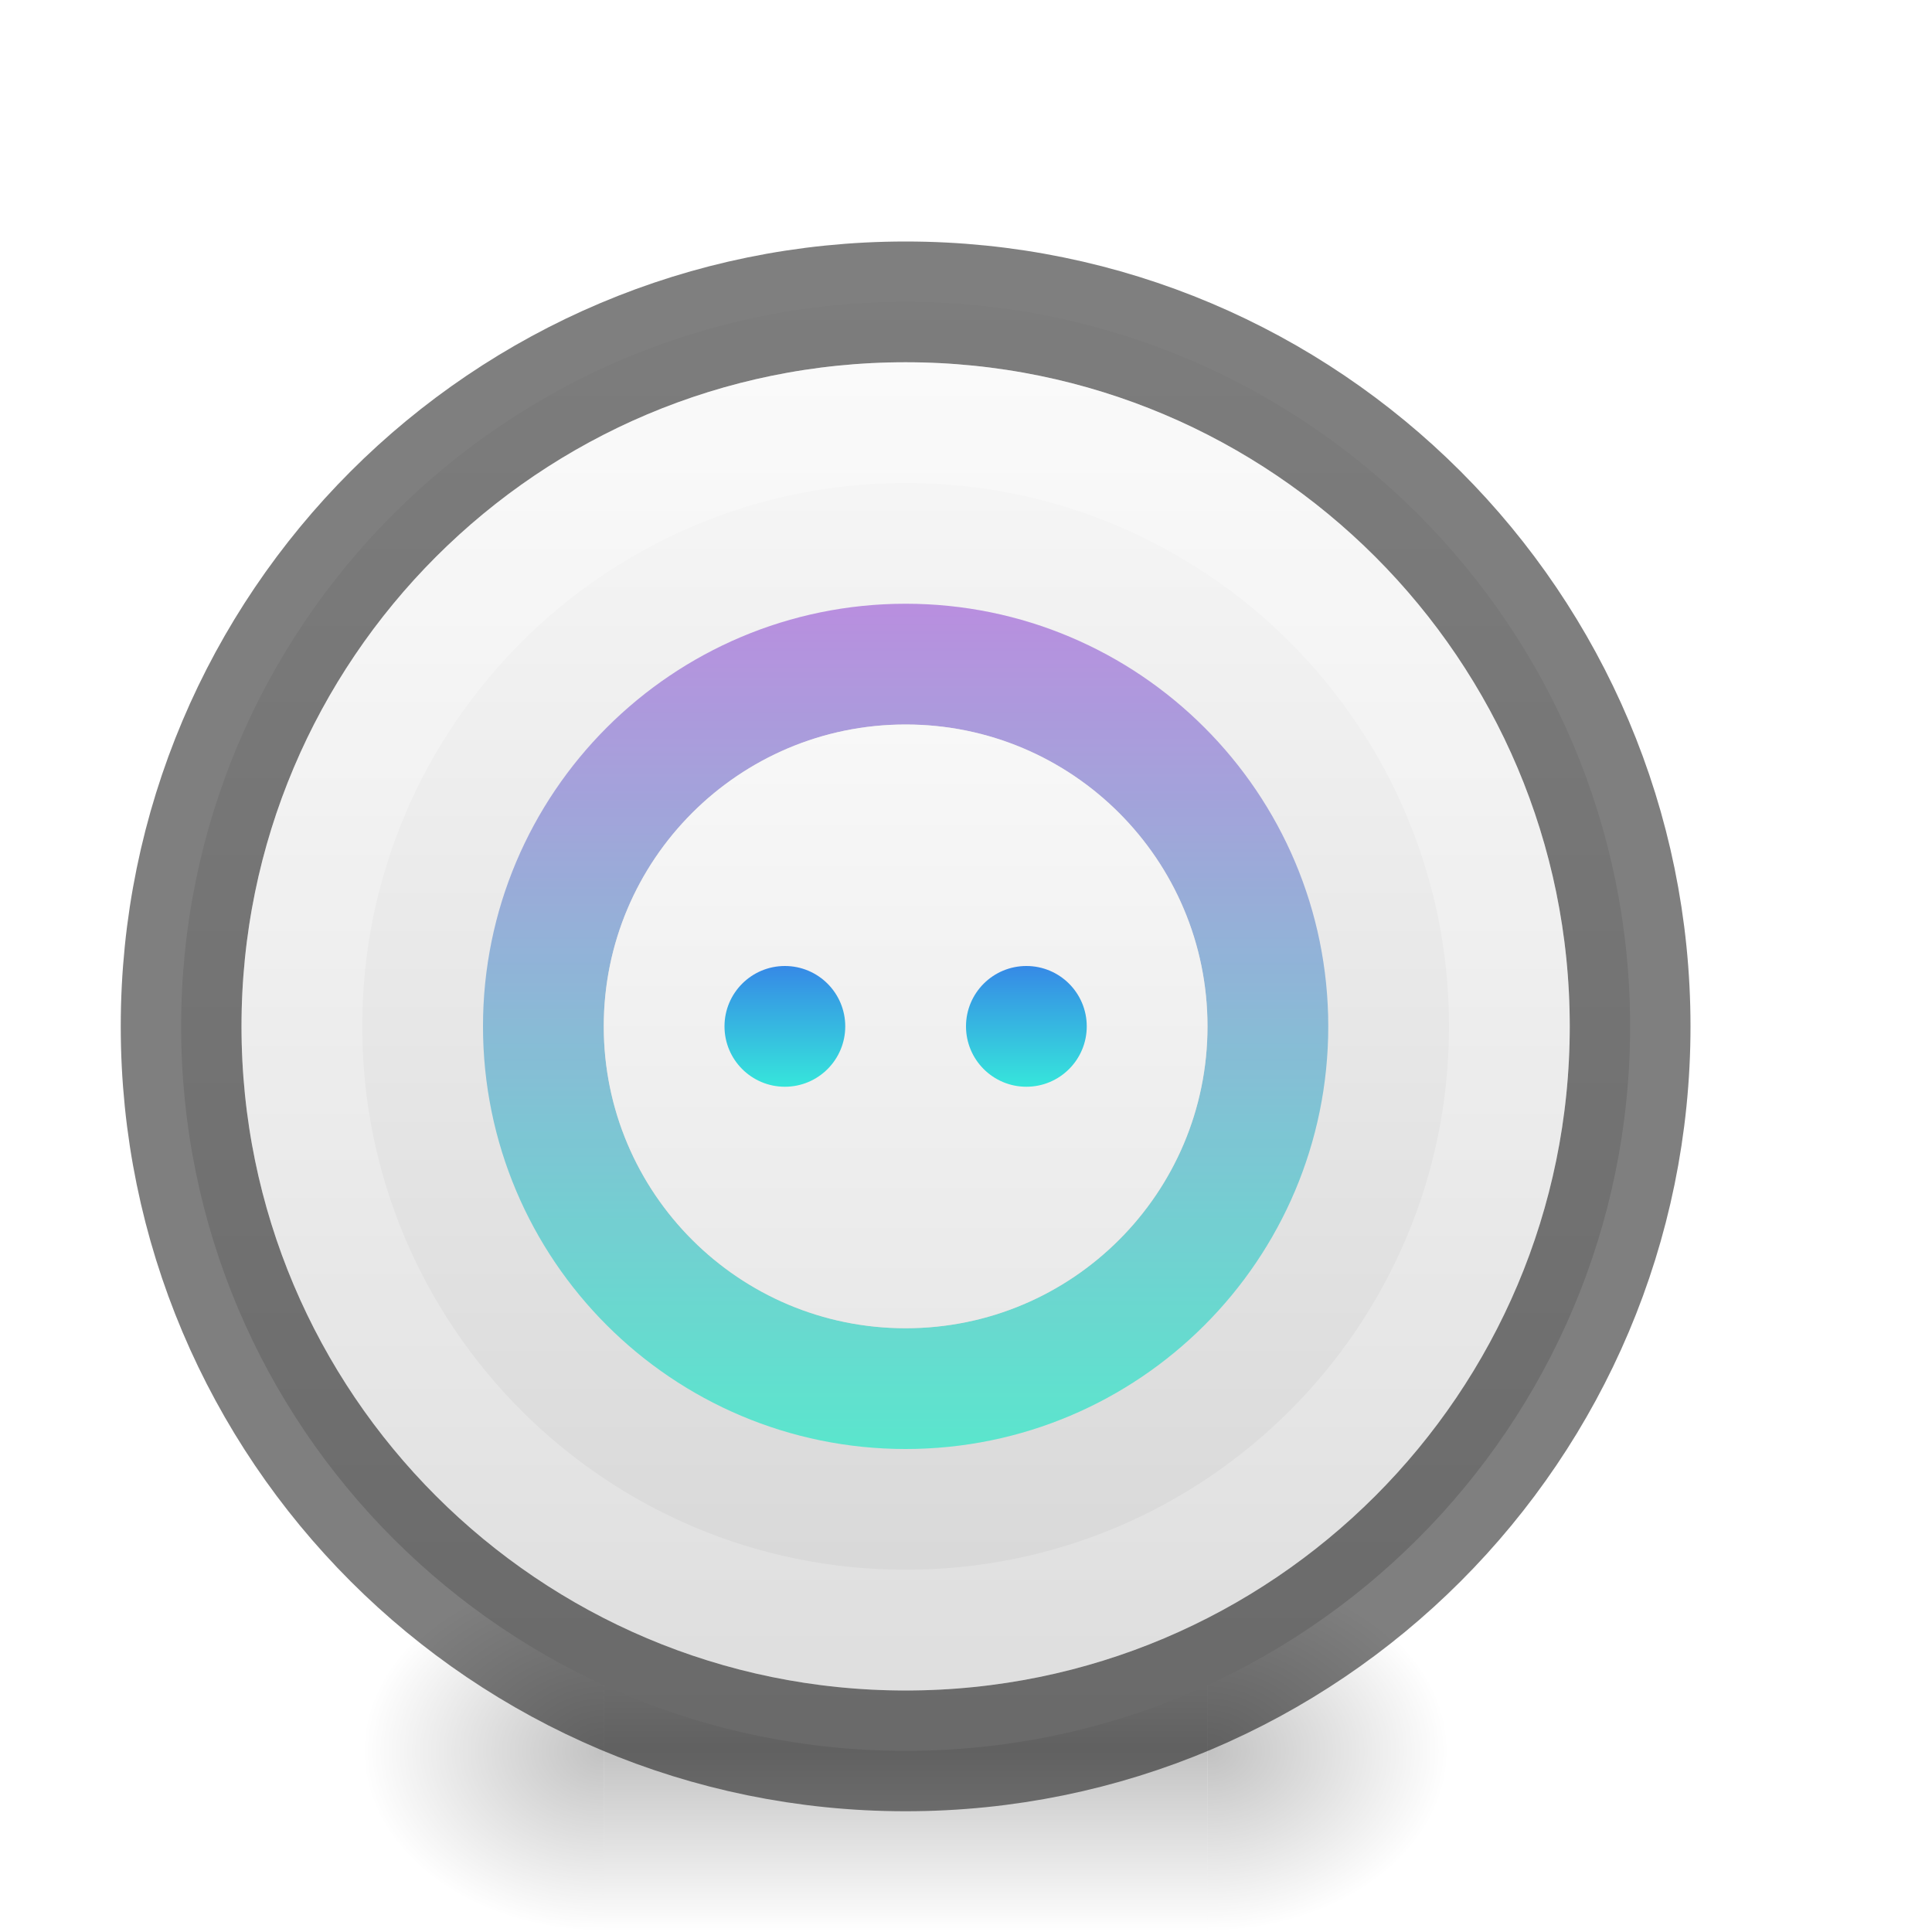
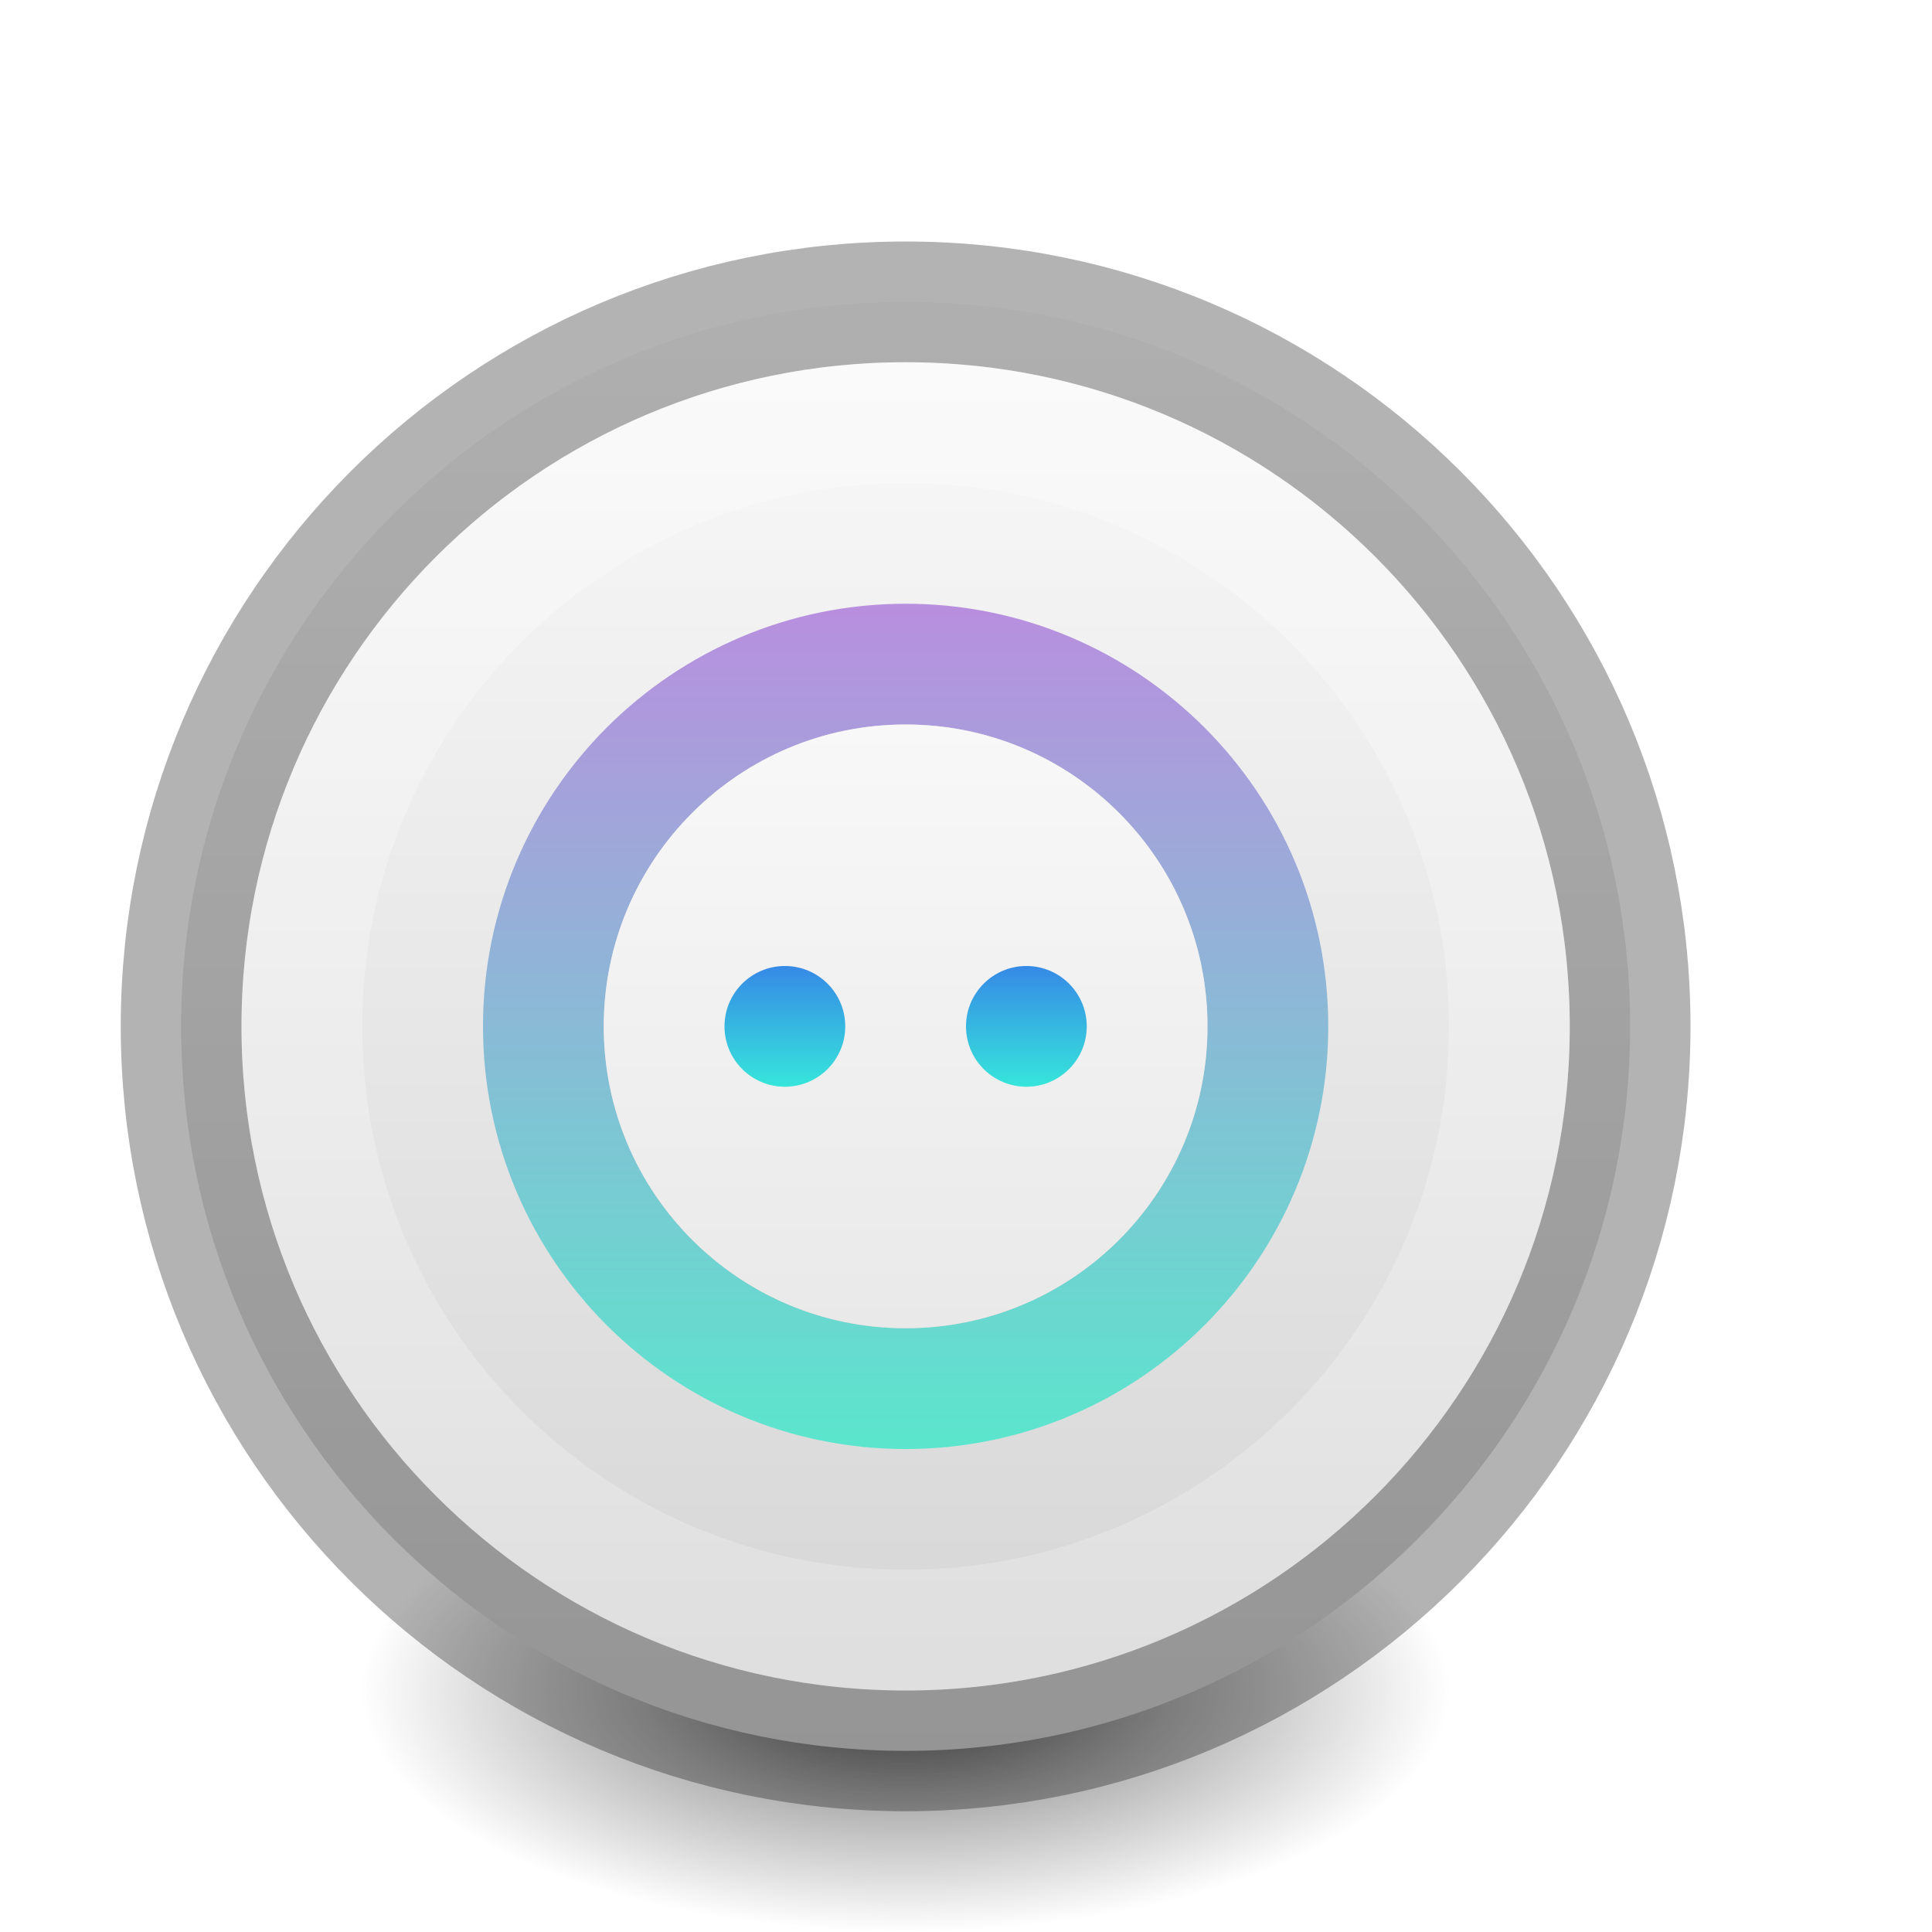
<svg xmlns="http://www.w3.org/2000/svg" width="16" height="16" viewBox="0 0 16 16" fill="none">
-   <g opacity="0.4">
-     <rect x="5" y="13" width="5" height="3" fill="url(#paint0_linear)" />
-     <rect x="3" y="13" width="2" height="3" fill="url(#paint1_radial)" />
-     <rect width="2" height="3" transform="matrix(-1 0 0 1 12 13)" fill="url(#paint2_radial)" />
-   </g>
-   <circle cx="7.5" cy="8.5" r="6" fill="url(#paint3_linear)" />
-   <circle cx="7.5" cy="8.5" r="6" stroke="black" stroke-opacity="0.5" />
-   <circle cx="7.5" cy="8.5" r="5" stroke="url(#paint4_linear)" />
-   <circle cx="7.5" cy="8.5" r="3" stroke="url(#paint5_linear)" />
-   <circle cx="7.5" cy="8.5" r="2.5" fill="url(#paint6_linear)" />
+   <path d="M12 14C12 14.263 11.884 14.523 11.658 14.765C11.431 15.008 11.1 15.229 10.682 15.414C10.264 15.6 9.768 15.747 9.222 15.848C8.676 15.948 8.091 16 7.5 16C6.909 16 6.324 15.948 5.778 15.848C5.232 15.747 4.736 15.6 4.318 15.414C3.9 15.229 3.569 15.008 3.343 14.765C3.116 14.523 3 14.263 3 14C3 13.737 3.116 13.477 3.343 13.235C3.569 12.992 3.9 12.771 4.318 12.586C4.736 12.4 5.232 12.253 5.778 12.152C6.324 12.052 6.909 12 7.5 12C8.091 12 8.676 12.052 9.222 12.152C9.768 12.253 10.264 12.4 10.682 12.586C11.1 12.771 11.431 12.992 11.658 13.235C11.884 13.477 12 13.737 12 14Z" fill="url(#paint0_radial)" />
+   <circle cx="7.5" cy="8.5" r="6" fill="url(#paint1_linear)" />
+   <circle cx="7.5" cy="8.5" r="6" stroke="black" stroke-opacity="0.3" />
+   <circle cx="7.5" cy="8.5" r="5" stroke="url(#paint2_linear)" />
+   <circle cx="7.5" cy="8.5" r="3" stroke="url(#paint3_linear)" />
+   <circle cx="7.5" cy="8.5" r="2.5" fill="url(#paint4_linear)" />
  <circle cx="7.5" cy="8.5" r="3" stroke="black" stroke-opacity="0.1" />
-   <circle cx="6.5" cy="8.5" r="0.5" fill="url(#paint7_linear)" />
-   <circle cx="8.5" cy="8.5" r="0.5" fill="url(#paint8_linear)" />
+   <circle cx="6.5" cy="8.5" r="0.5" fill="url(#paint5_linear)" />
+   <circle cx="8.5" cy="8.5" r="0.5" fill="url(#paint6_linear)" />
  <defs>
-     <linearGradient id="paint0_linear" x1="7.5" y1="13" x2="7.5" y2="16" gradientUnits="userSpaceOnUse">
-       <stop stop-opacity="0" />
-       <stop offset="0.492" stop-opacity="0.6" />
-       <stop offset="1" stop-opacity="0" />
-     </linearGradient>
-     <radialGradient id="paint1_radial" cx="0" cy="0" r="1" gradientUnits="userSpaceOnUse" gradientTransform="translate(5 14.5) rotate(-180) scale(2 1.5)">
-       <stop stop-opacity="0.6" />
-       <stop offset="1" stop-opacity="0" />
+     <radialGradient id="paint0_radial" cx="0" cy="0" r="1" gradientUnits="userSpaceOnUse" gradientTransform="translate(7.49994 14.0002) scale(4.49995 2.00007)">
+       <stop stop-color="#3D3D3D" />
+       <stop offset="0.5" stop-color="#686868" stop-opacity="0.498" />
+       <stop offset="1" stop-color="#686868" stop-opacity="0" />
    </radialGradient>
-     <radialGradient id="paint2_radial" cx="0" cy="0" r="1" gradientUnits="userSpaceOnUse" gradientTransform="translate(2 1.5) rotate(-180) scale(2 1.5)">
-       <stop stop-opacity="0.6" />
-       <stop offset="1" stop-opacity="0" />
-     </radialGradient>
-     <linearGradient id="paint3_linear" x1="7.5" y1="2.5" x2="7.5" y2="14.5" gradientUnits="userSpaceOnUse">
+     <linearGradient id="paint1_linear" x1="7.5" y1="2.5" x2="7.5" y2="14.5" gradientUnits="userSpaceOnUse">
      <stop stop-color="#FAFAFA" />
      <stop offset="1" stop-color="#D4D4D4" />
    </linearGradient>
-     <linearGradient id="paint4_linear" x1="7.5" y1="3" x2="7.5" y2="14" gradientUnits="userSpaceOnUse">
+     <linearGradient id="paint2_linear" x1="7.5" y1="3" x2="7.5" y2="14" gradientUnits="userSpaceOnUse">
      <stop stop-color="white" stop-opacity="0.3" />
      <stop offset="1" stop-color="white" stop-opacity="0.21" />
    </linearGradient>
-     <linearGradient id="paint5_linear" x1="7.5" y1="5" x2="7.5" y2="12" gradientUnits="userSpaceOnUse">
+     <linearGradient id="paint3_linear" x1="7.5" y1="5" x2="7.5" y2="12" gradientUnits="userSpaceOnUse">
      <stop stop-color="#CD9EF7" />
      <stop offset="1" stop-color="#64FFE3" />
    </linearGradient>
-     <linearGradient id="paint6_linear" x1="7.5" y1="6" x2="7.5" y2="11" gradientUnits="userSpaceOnUse">
+     <linearGradient id="paint4_linear" x1="7.5" y1="6" x2="7.5" y2="11" gradientUnits="userSpaceOnUse">
      <stop stop-color="#F8F8F8" />
      <stop offset="1" stop-color="#E9E9E9" />
    </linearGradient>
-     <linearGradient id="paint7_linear" x1="6.5" y1="8" x2="6.5" y2="9" gradientUnits="userSpaceOnUse">
+     <linearGradient id="paint5_linear" x1="6.5" y1="8" x2="6.5" y2="9" gradientUnits="userSpaceOnUse">
      <stop stop-color="#3689E6" />
      <stop offset="1" stop-color="#36E6DB" />
    </linearGradient>
-     <linearGradient id="paint8_linear" x1="8.5" y1="8" x2="8.5" y2="9" gradientUnits="userSpaceOnUse">
+     <linearGradient id="paint6_linear" x1="8.5" y1="8" x2="8.5" y2="9" gradientUnits="userSpaceOnUse">
      <stop stop-color="#3689E6" />
      <stop offset="1" stop-color="#36E6DB" />
    </linearGradient>
  </defs>
</svg>
